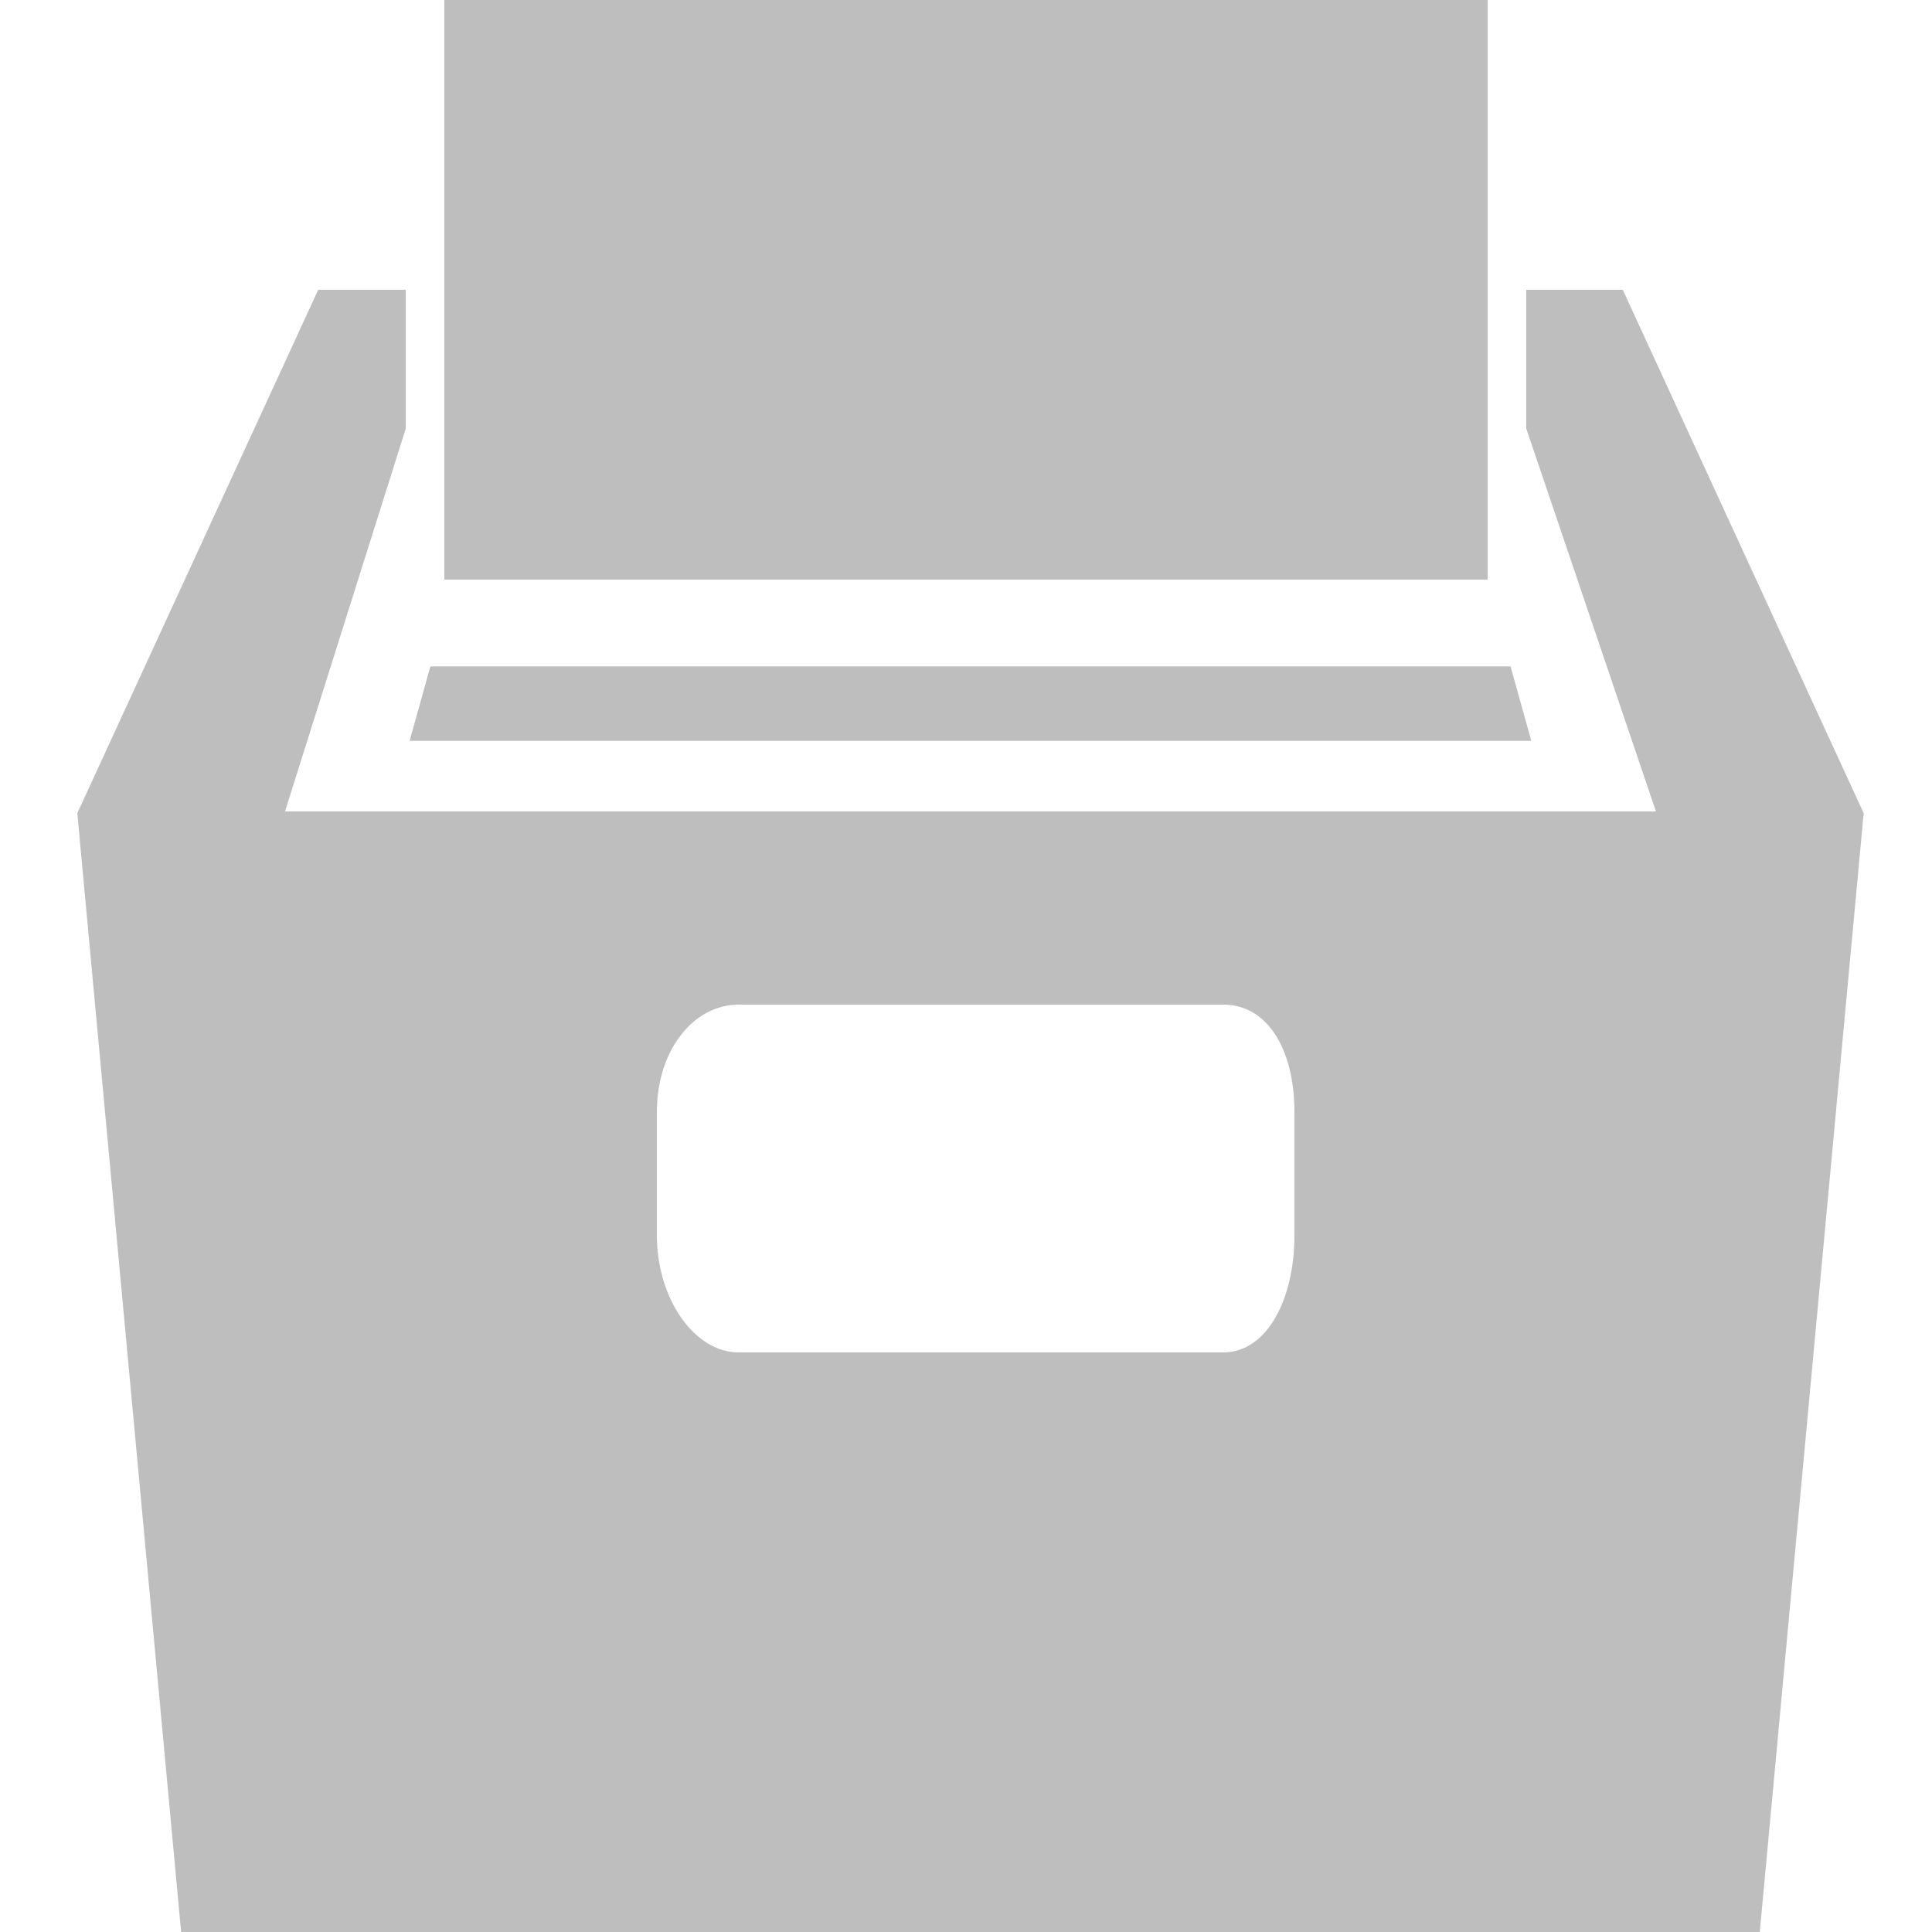
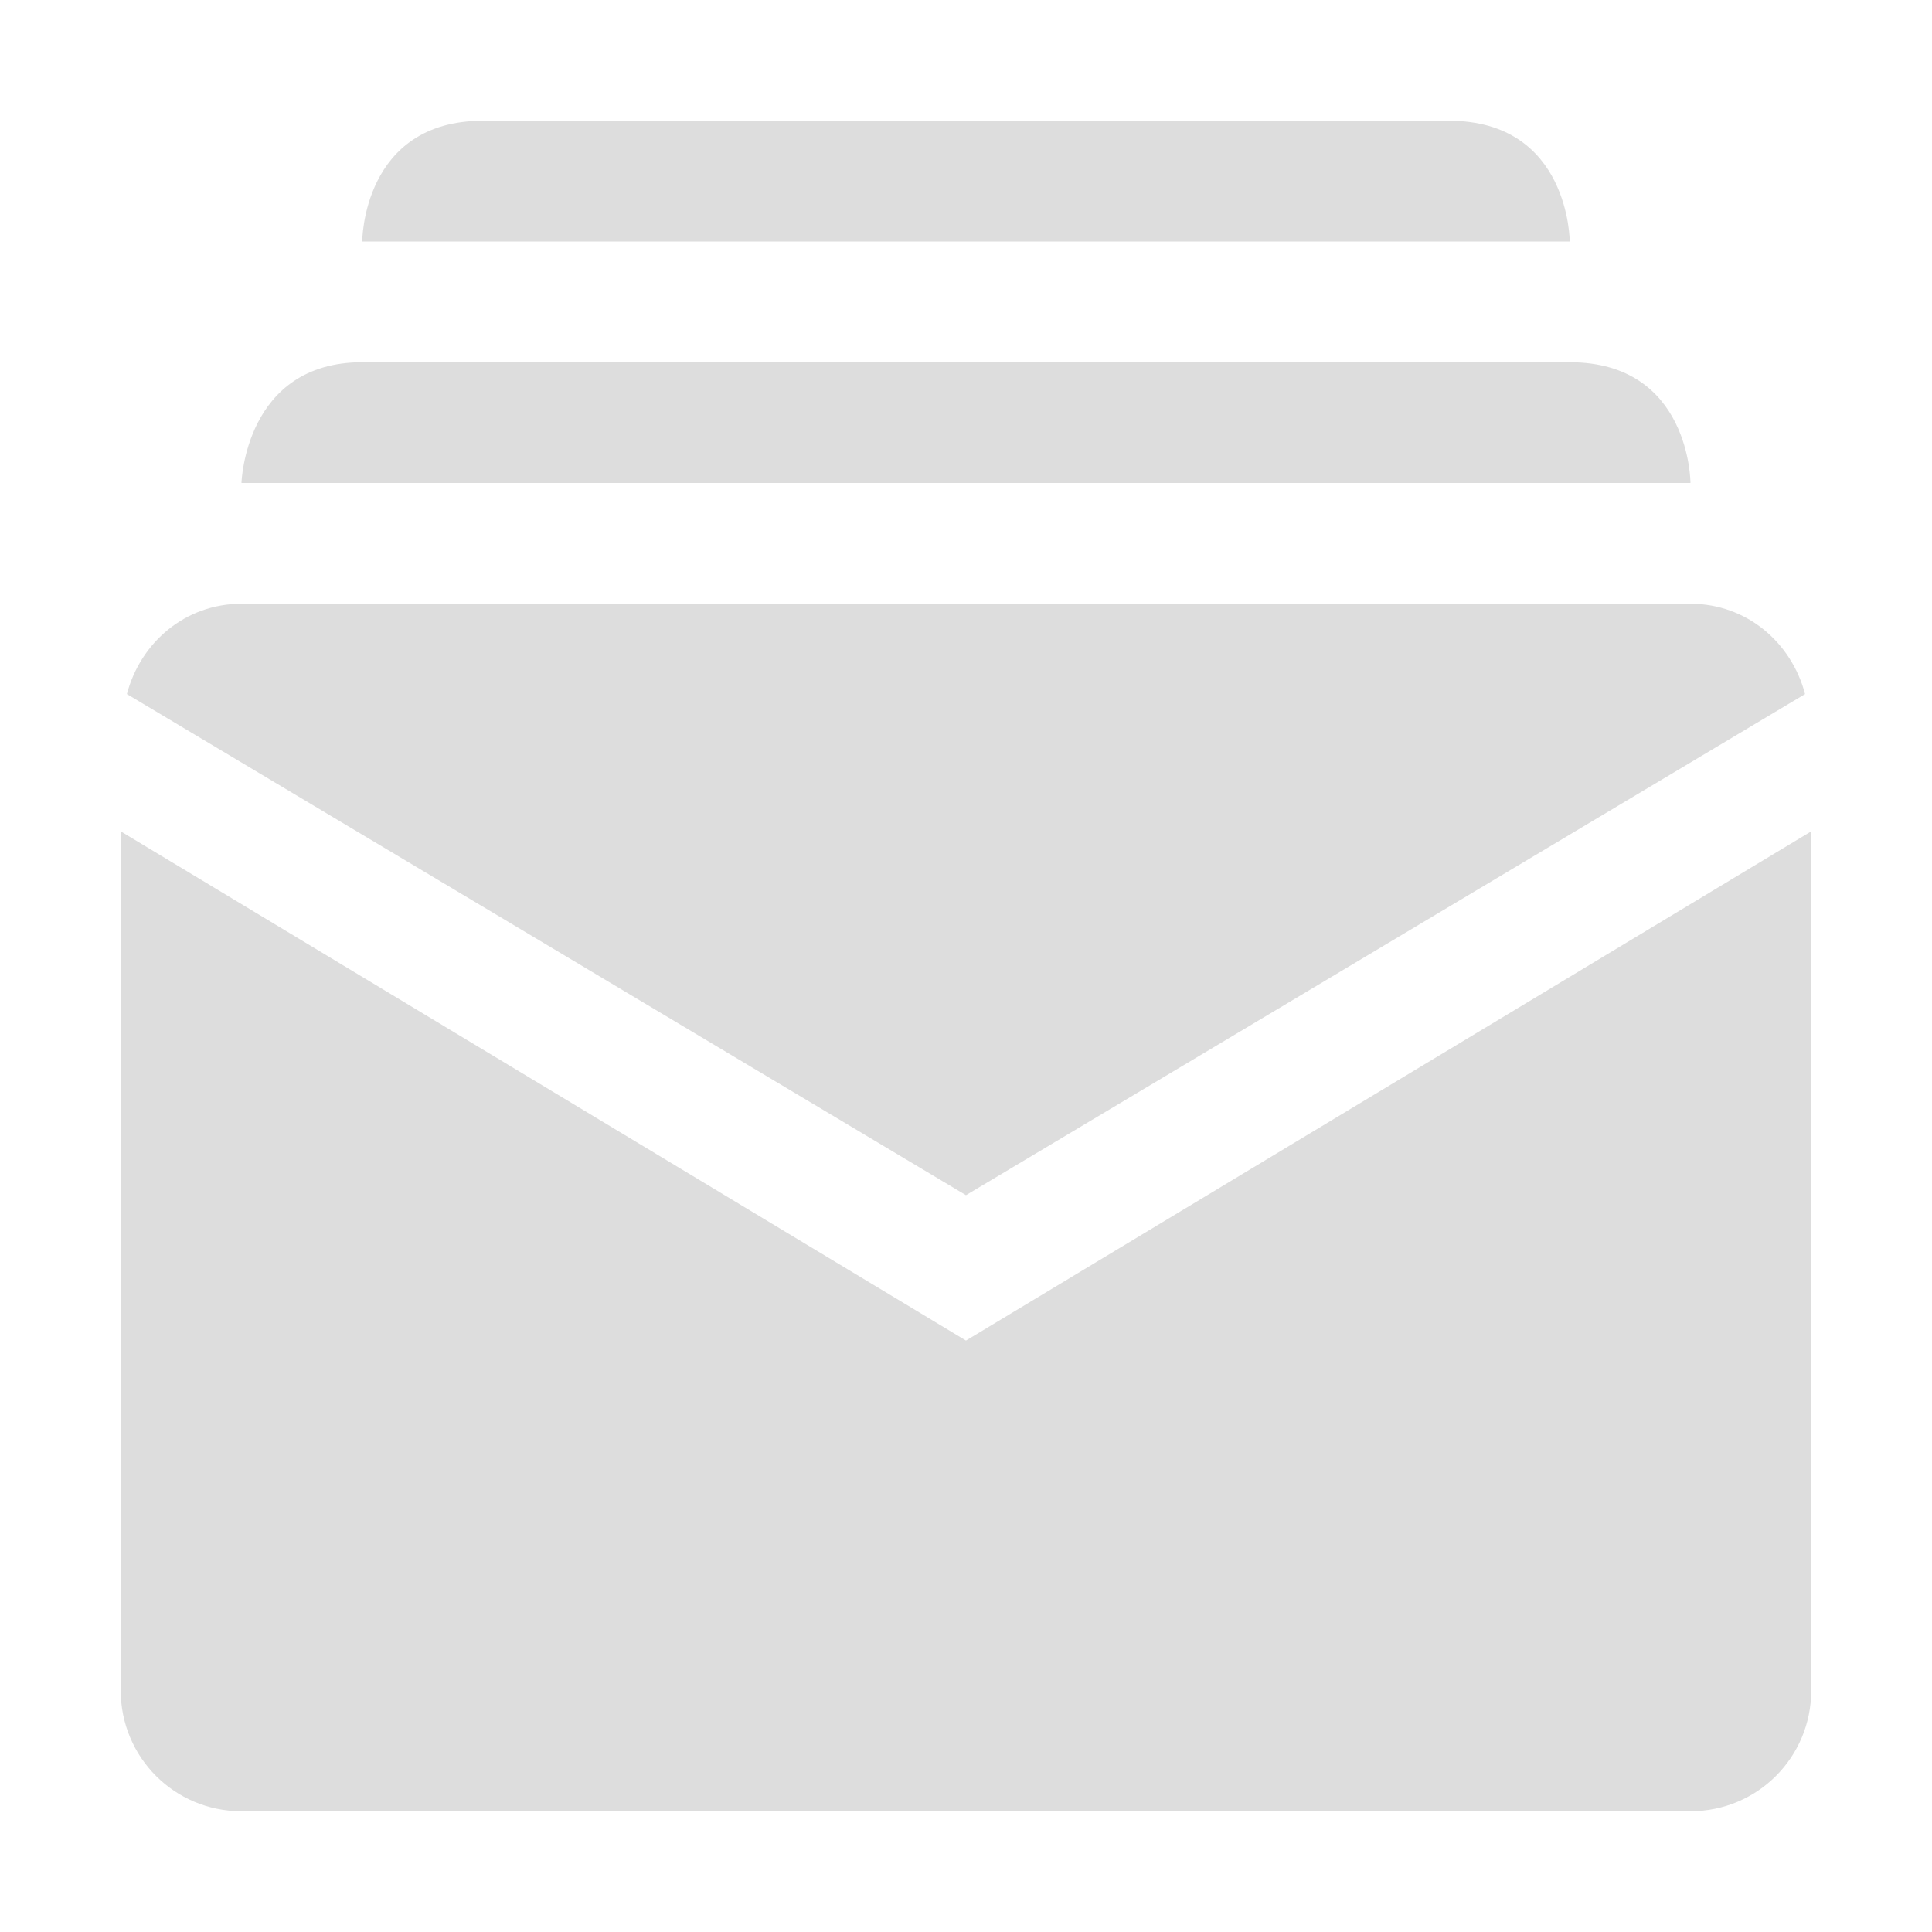
- <svg xmlns="http://www.w3.org/2000/svg" version="1.1" id="Milk_Bottle" x="0px" y="0px" width="100px" height="100px" viewBox="0 0 100 100" enable-background="new 0 0 100 100" xml:space="preserve">
-   <defs id="defs17" />
-   <polygon style="fill:#bebebe;fill-opacity:1" id="polygon5" points="78.185,34.493 22.277,34.493 21.202,38.346 79.26,38.346 " />
-   <rect style="fill:#bebebe;fill-opacity:1" y="0" id="rect7" height="30" width="54" x="23" />
-   <path d="M 66,57.854 C 66,55.726 64.275,54 62.147,54 H 38.853 C 36.725,54 35,55.726 35,57.854 v 4.293 C 35,64.274 36.725,66 38.853,66 H 62.148 C 64.275,66 66,64.274 66,62.146 v -4.292 z" id="path11" style="fill:none" />
-   <path d="M 83.995,15 H 79 v 7.185 L 85.711,42 H 81.054 67.435 33.031 15.559 14.751 L 21,22.19 V 15 H 16.47 L 4.001,42.089 9.375,100 H 91.086 L 96.463,42.089 83.995,15 z M 67,63.94 C 67,67.229 65.59,70 63.315,70 H 38.222 C 35.948,70 34,67.229 34,63.94 V 57.573 C 34,54.285 35.948,52 38.222,52 H 63.316 C 65.59,52 67,54.285 67,57.573 v 6.367 z" id="path13" style="fill:#bebebe;fill-opacity:1" />
+ <svg xmlns="http://www.w3.org/2000/svg" xmlns:ns1="http://www.openswatchbook.org/uri/2009/osb" height="16" id="svg7384" style="enable-background:new" version="1.1" width="16">
+   <defs id="defs7386">
+     <linearGradient id="linearGradient5606" ns1:paint="solid">
+       <stop id="stop5608" offset="0" style="stop-color:#000000;stop-opacity:1;" />
+     </linearGradient>
+   </defs>
+   <g id="layer12" style="display:inline" transform="translate(-421.0002,-181)">
+     <path d="m 425,182 c -1,0 -1,1 -1,1 l 10,0 c 0,0 0,-1 -1,-1 l -8,0 z m -1,2 c -0.972,0 -1,1 -1,1 l 12,0 c 0,0 0,-1 -1,-1 l -10,0 z m -1,2 c -0.465,0 -0.836,0.32 -0.949,0.748 l 6.949,4.15 6.949,-4.15 C 435.836,186.32 435.465,186 435,186 l -12,0 z m -1,1.885 0,7.115 c 0,0.554 0.446,1 1,1 l 12,0 c 0.554,0 1,-0.446 1,-1 l 0,-7.115 -7,4.217 -7,-4.217 z" id="rect4927" style="fill:#dddddd;fill-opacity:1;fill-rule:nonzero;stroke:none" />
+   </g>
</svg>
